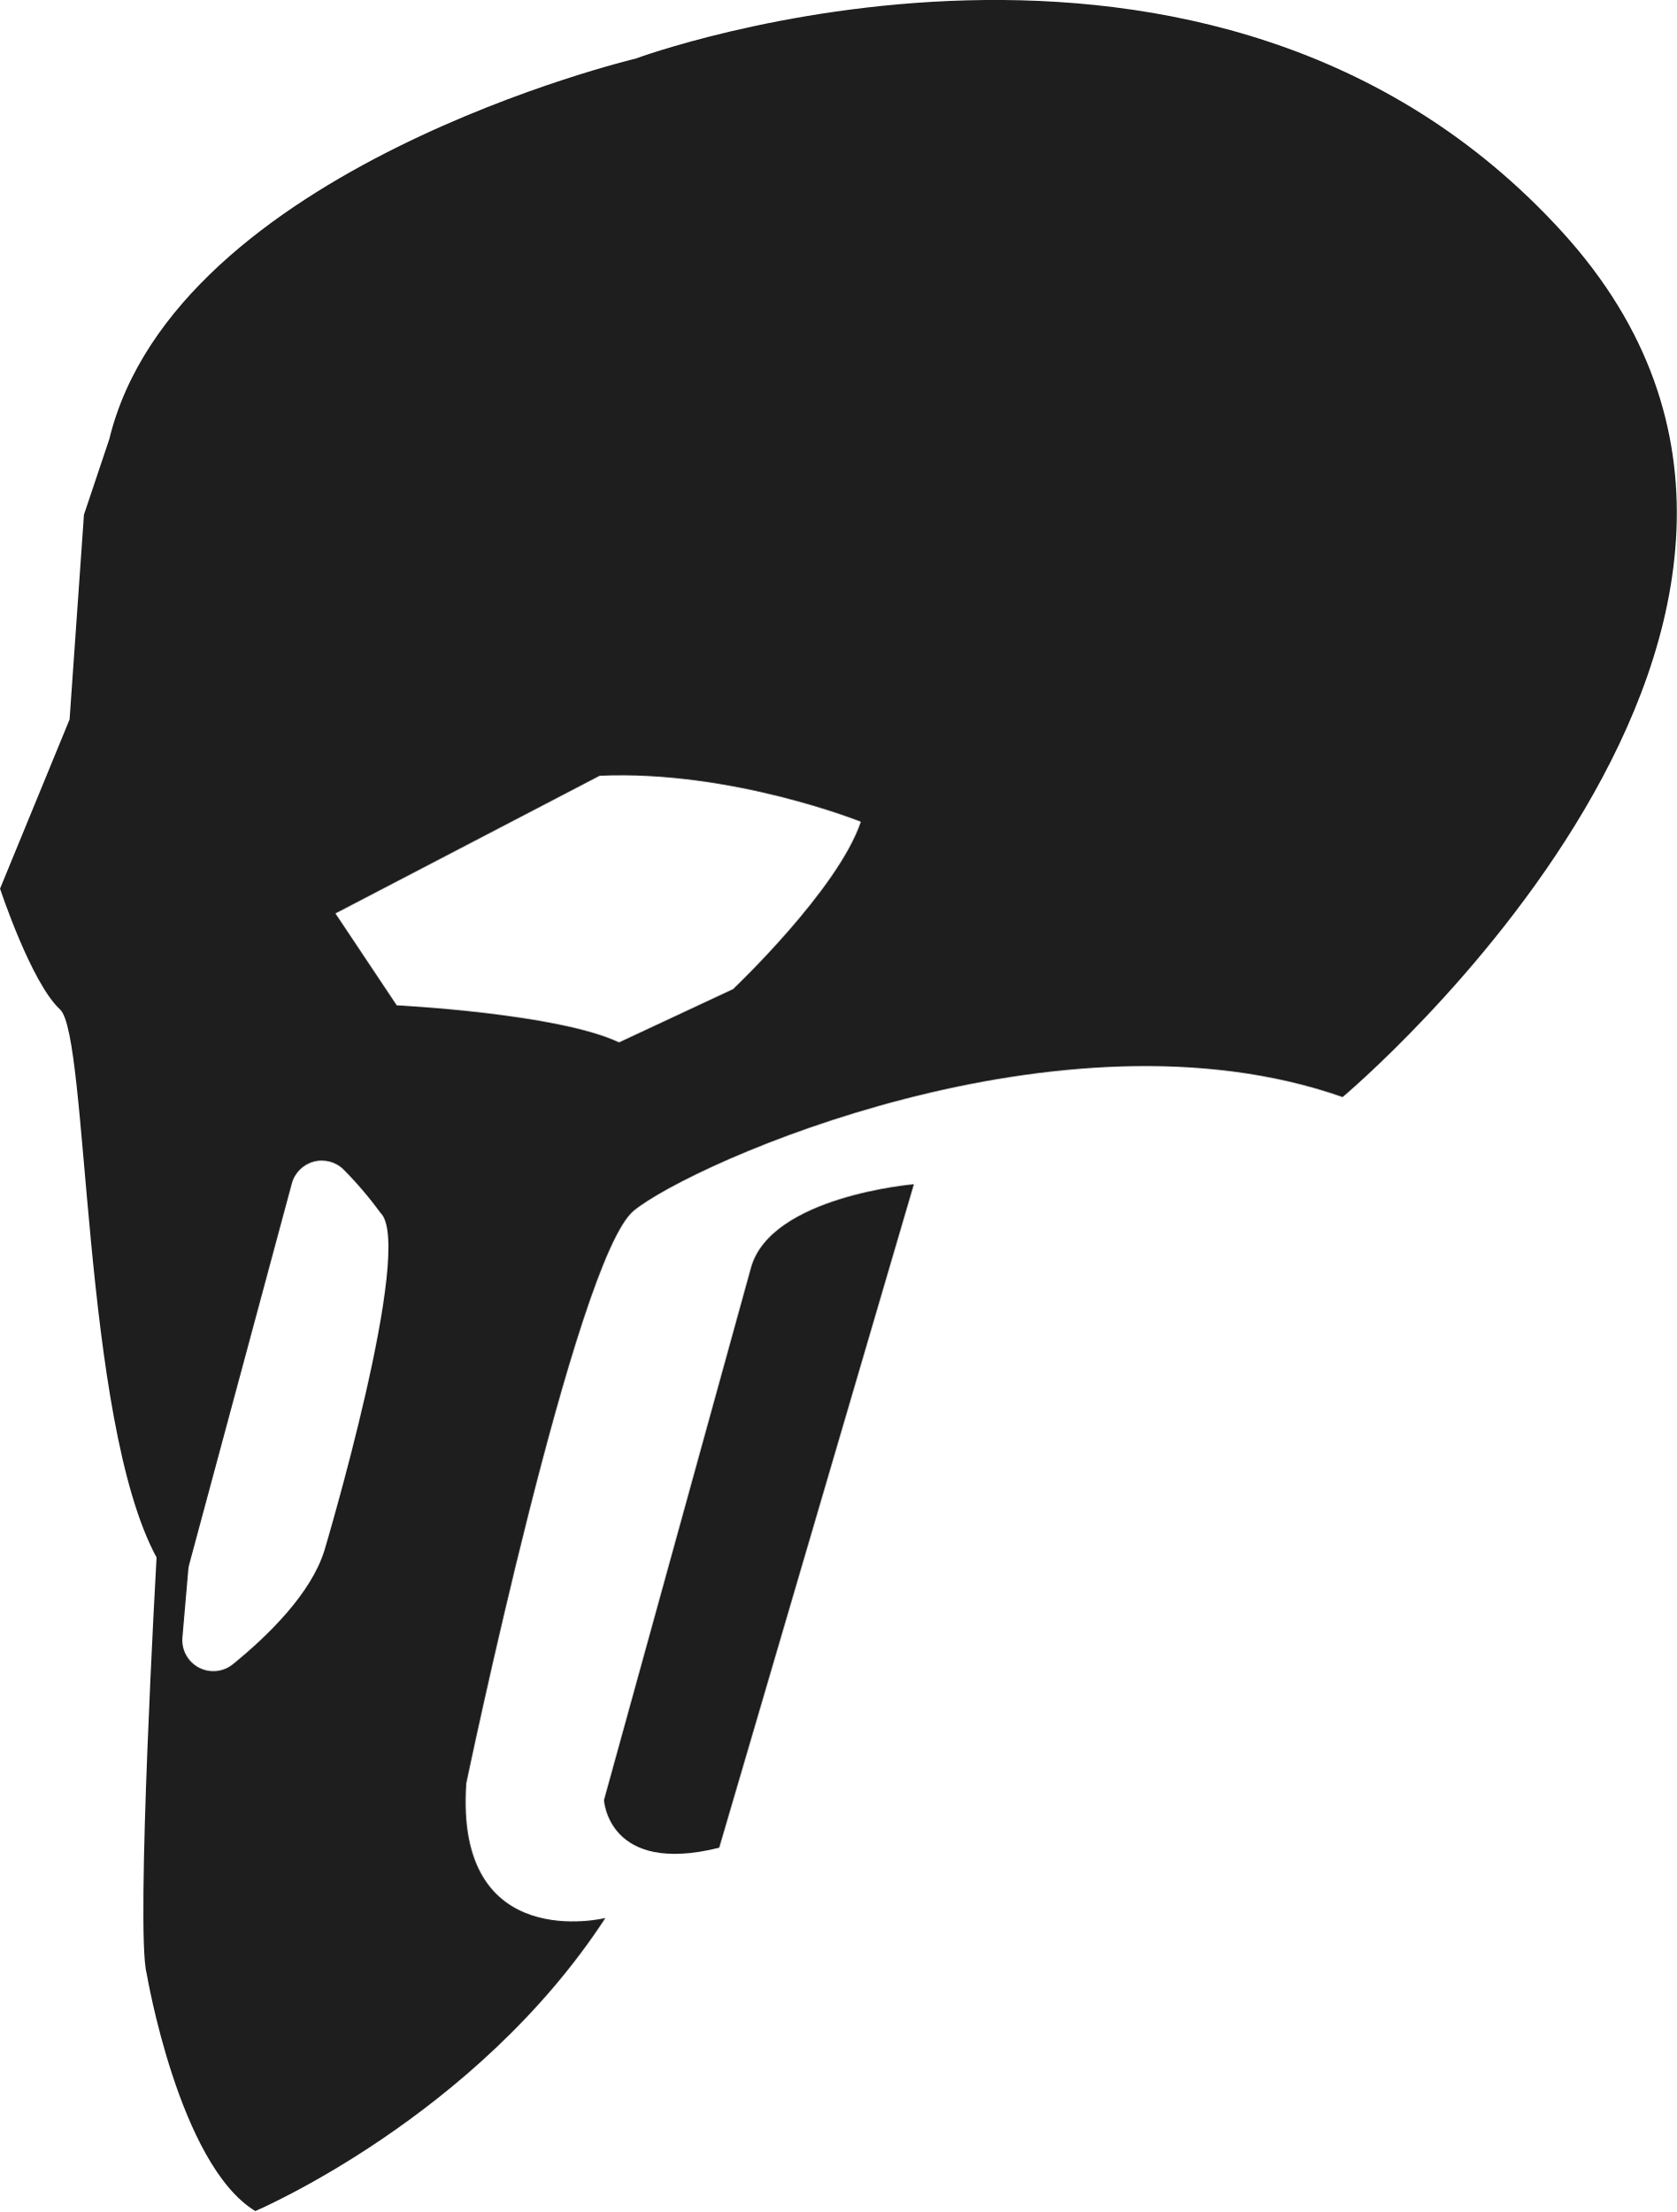
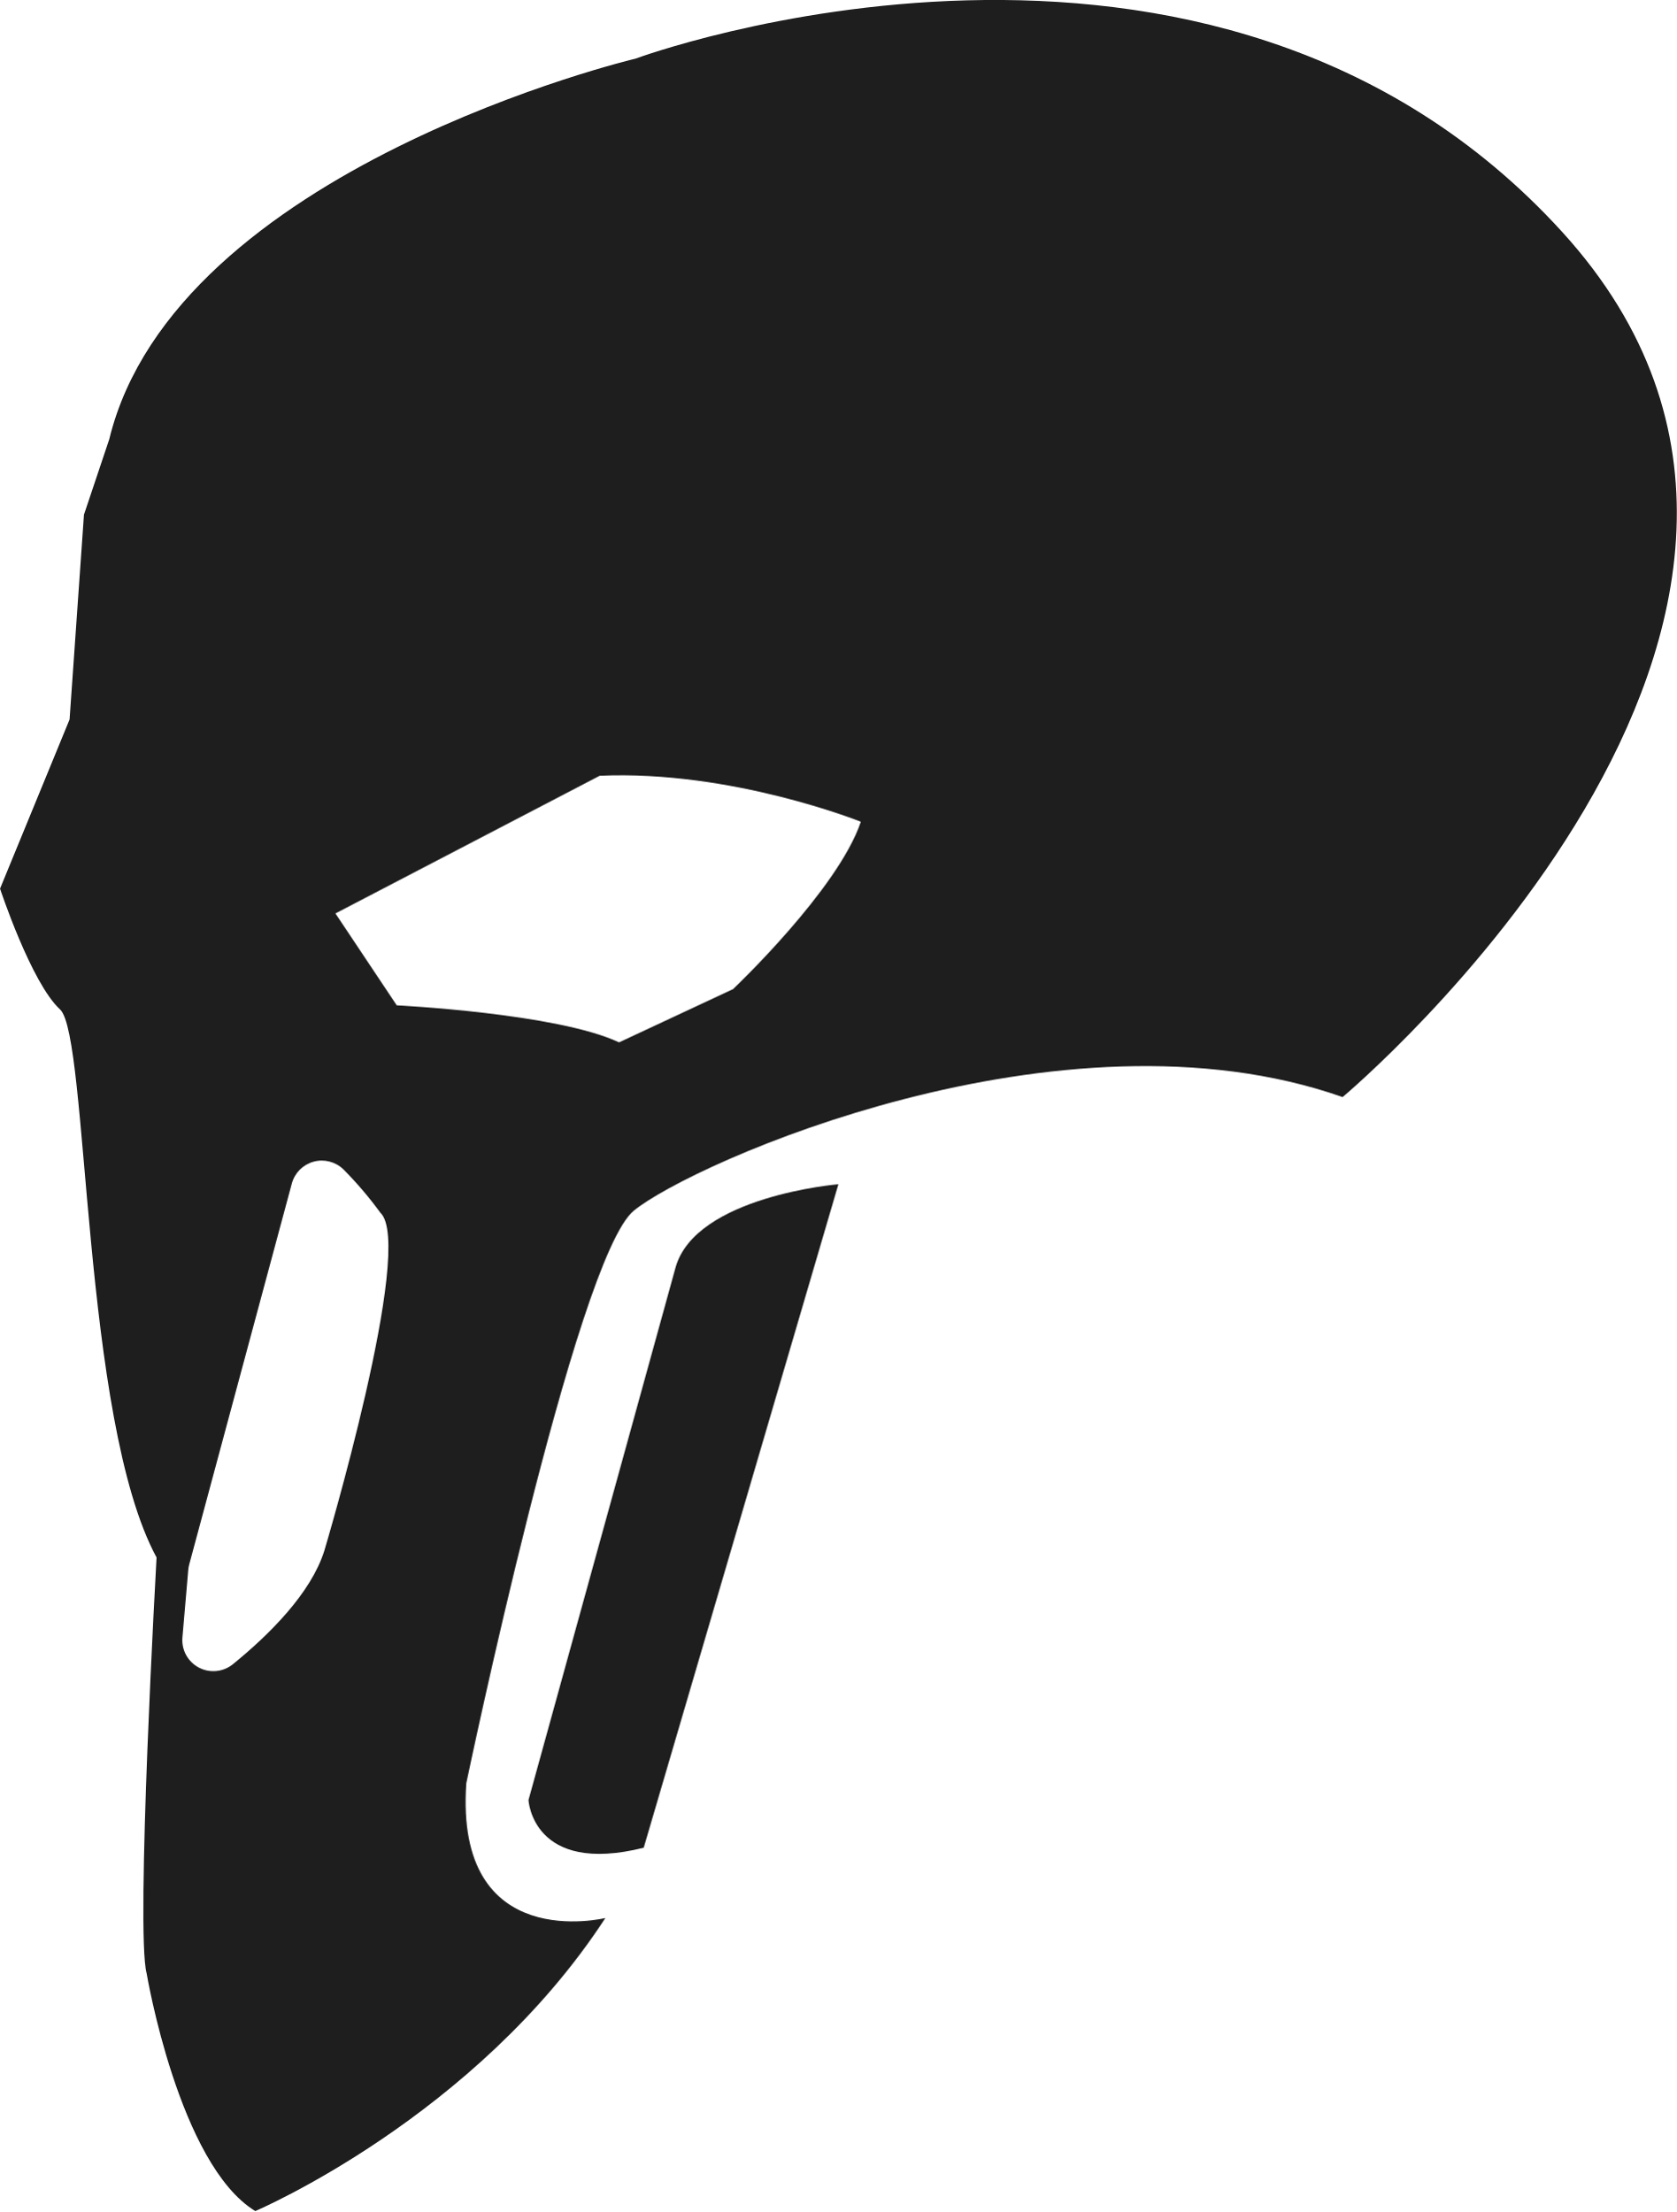
<svg xmlns="http://www.w3.org/2000/svg" id="Layer_4_copy_2" data-name="Layer 4 copy 2" viewBox="0 0 422.03 556.53">
  <defs>
    <style>.cls-1{fill:#1e1e1e;}</style>
  </defs>
  <path class="cls-1" d="M1142.19,320.14c-88.59-97.32-233.26-43.64-233.26-43.64S793.12,304,776.49,372.28l-6.37,19-3.62,51.54L749,485.41s7.84,23.74,15.1,30.4,5.41,103.11,24.29,137.94c0,0-5.32,94.22-2.5,104.67,0,0,8.09,48.09,27.35,59.84,0,0,55.41-23.57,88.11-73.76,0,0-38,9.38-35-33.93,0,0,27.56-132.11,42.14-144.09s107.65-53.47,178.42-28.61C1086.89,537.87,1230.79,417.46,1142.19,320.14ZM830.63,652c-3.34,10.74-13.94,21.23-23,28.6a7.81,7.81,0,0,1-12.73-6.73l1.47-17a7.91,7.91,0,0,1,.24-1.36l25.82-95.87a7.81,7.81,0,0,1,13-3.56,94.78,94.78,0,0,1,9.29,10.9C853.55,575.25,830.63,652,830.63,652Zm103-141.37L904.79,524.1c-15.48-7.32-55.95-9.32-55.95-9.32l-15.43-23.13L899.91,457c33.21-1.49,65.74,11.57,65.74,11.57C959.91,485.67,933.6,510.58,933.6,510.58Z" transform="translate(-748.99 -261.74)" />
-   <path class="cls-1" d="M938,580.81l-37,134s1,19,29,12l49-167S943,562.81,938,580.81Z" transform="translate(-748.99 -261.74)" />
+   <path class="cls-1" d="M919,580.81l-37,134s1,19,29,12l49-167S924,562.81,919,580.81Z" transform="translate(-748.99 -261.74)" />
</svg>
